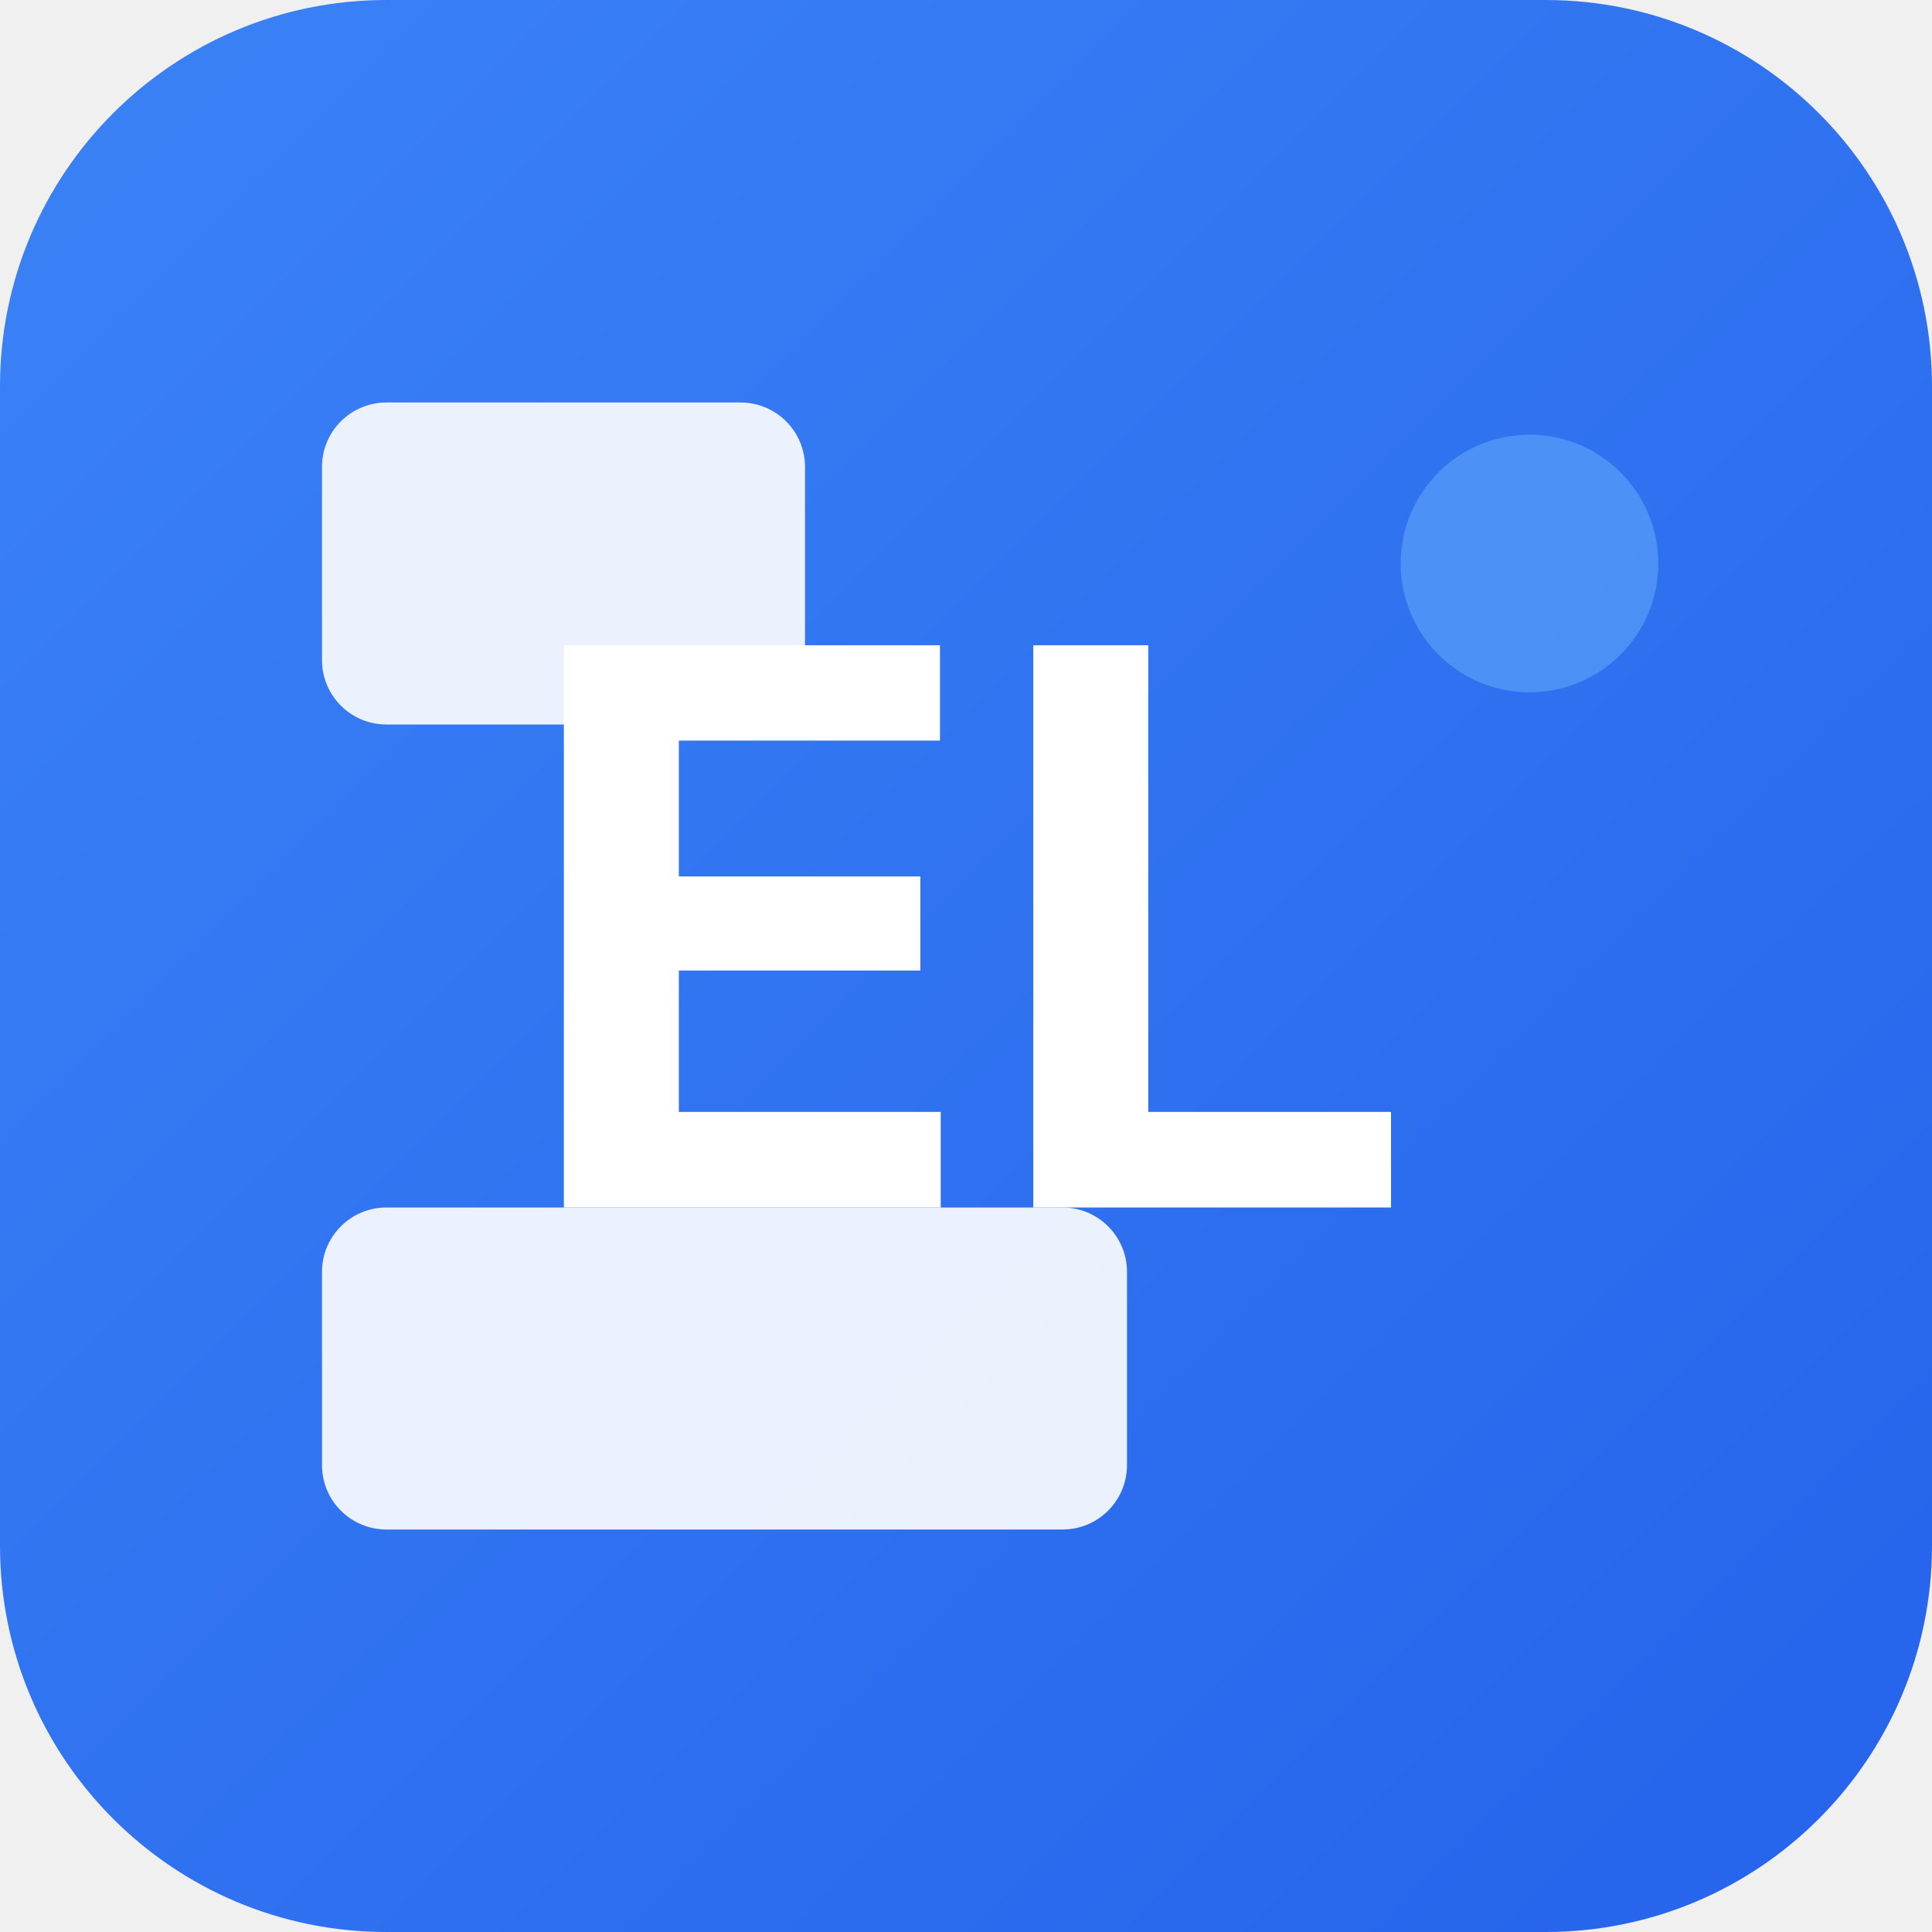
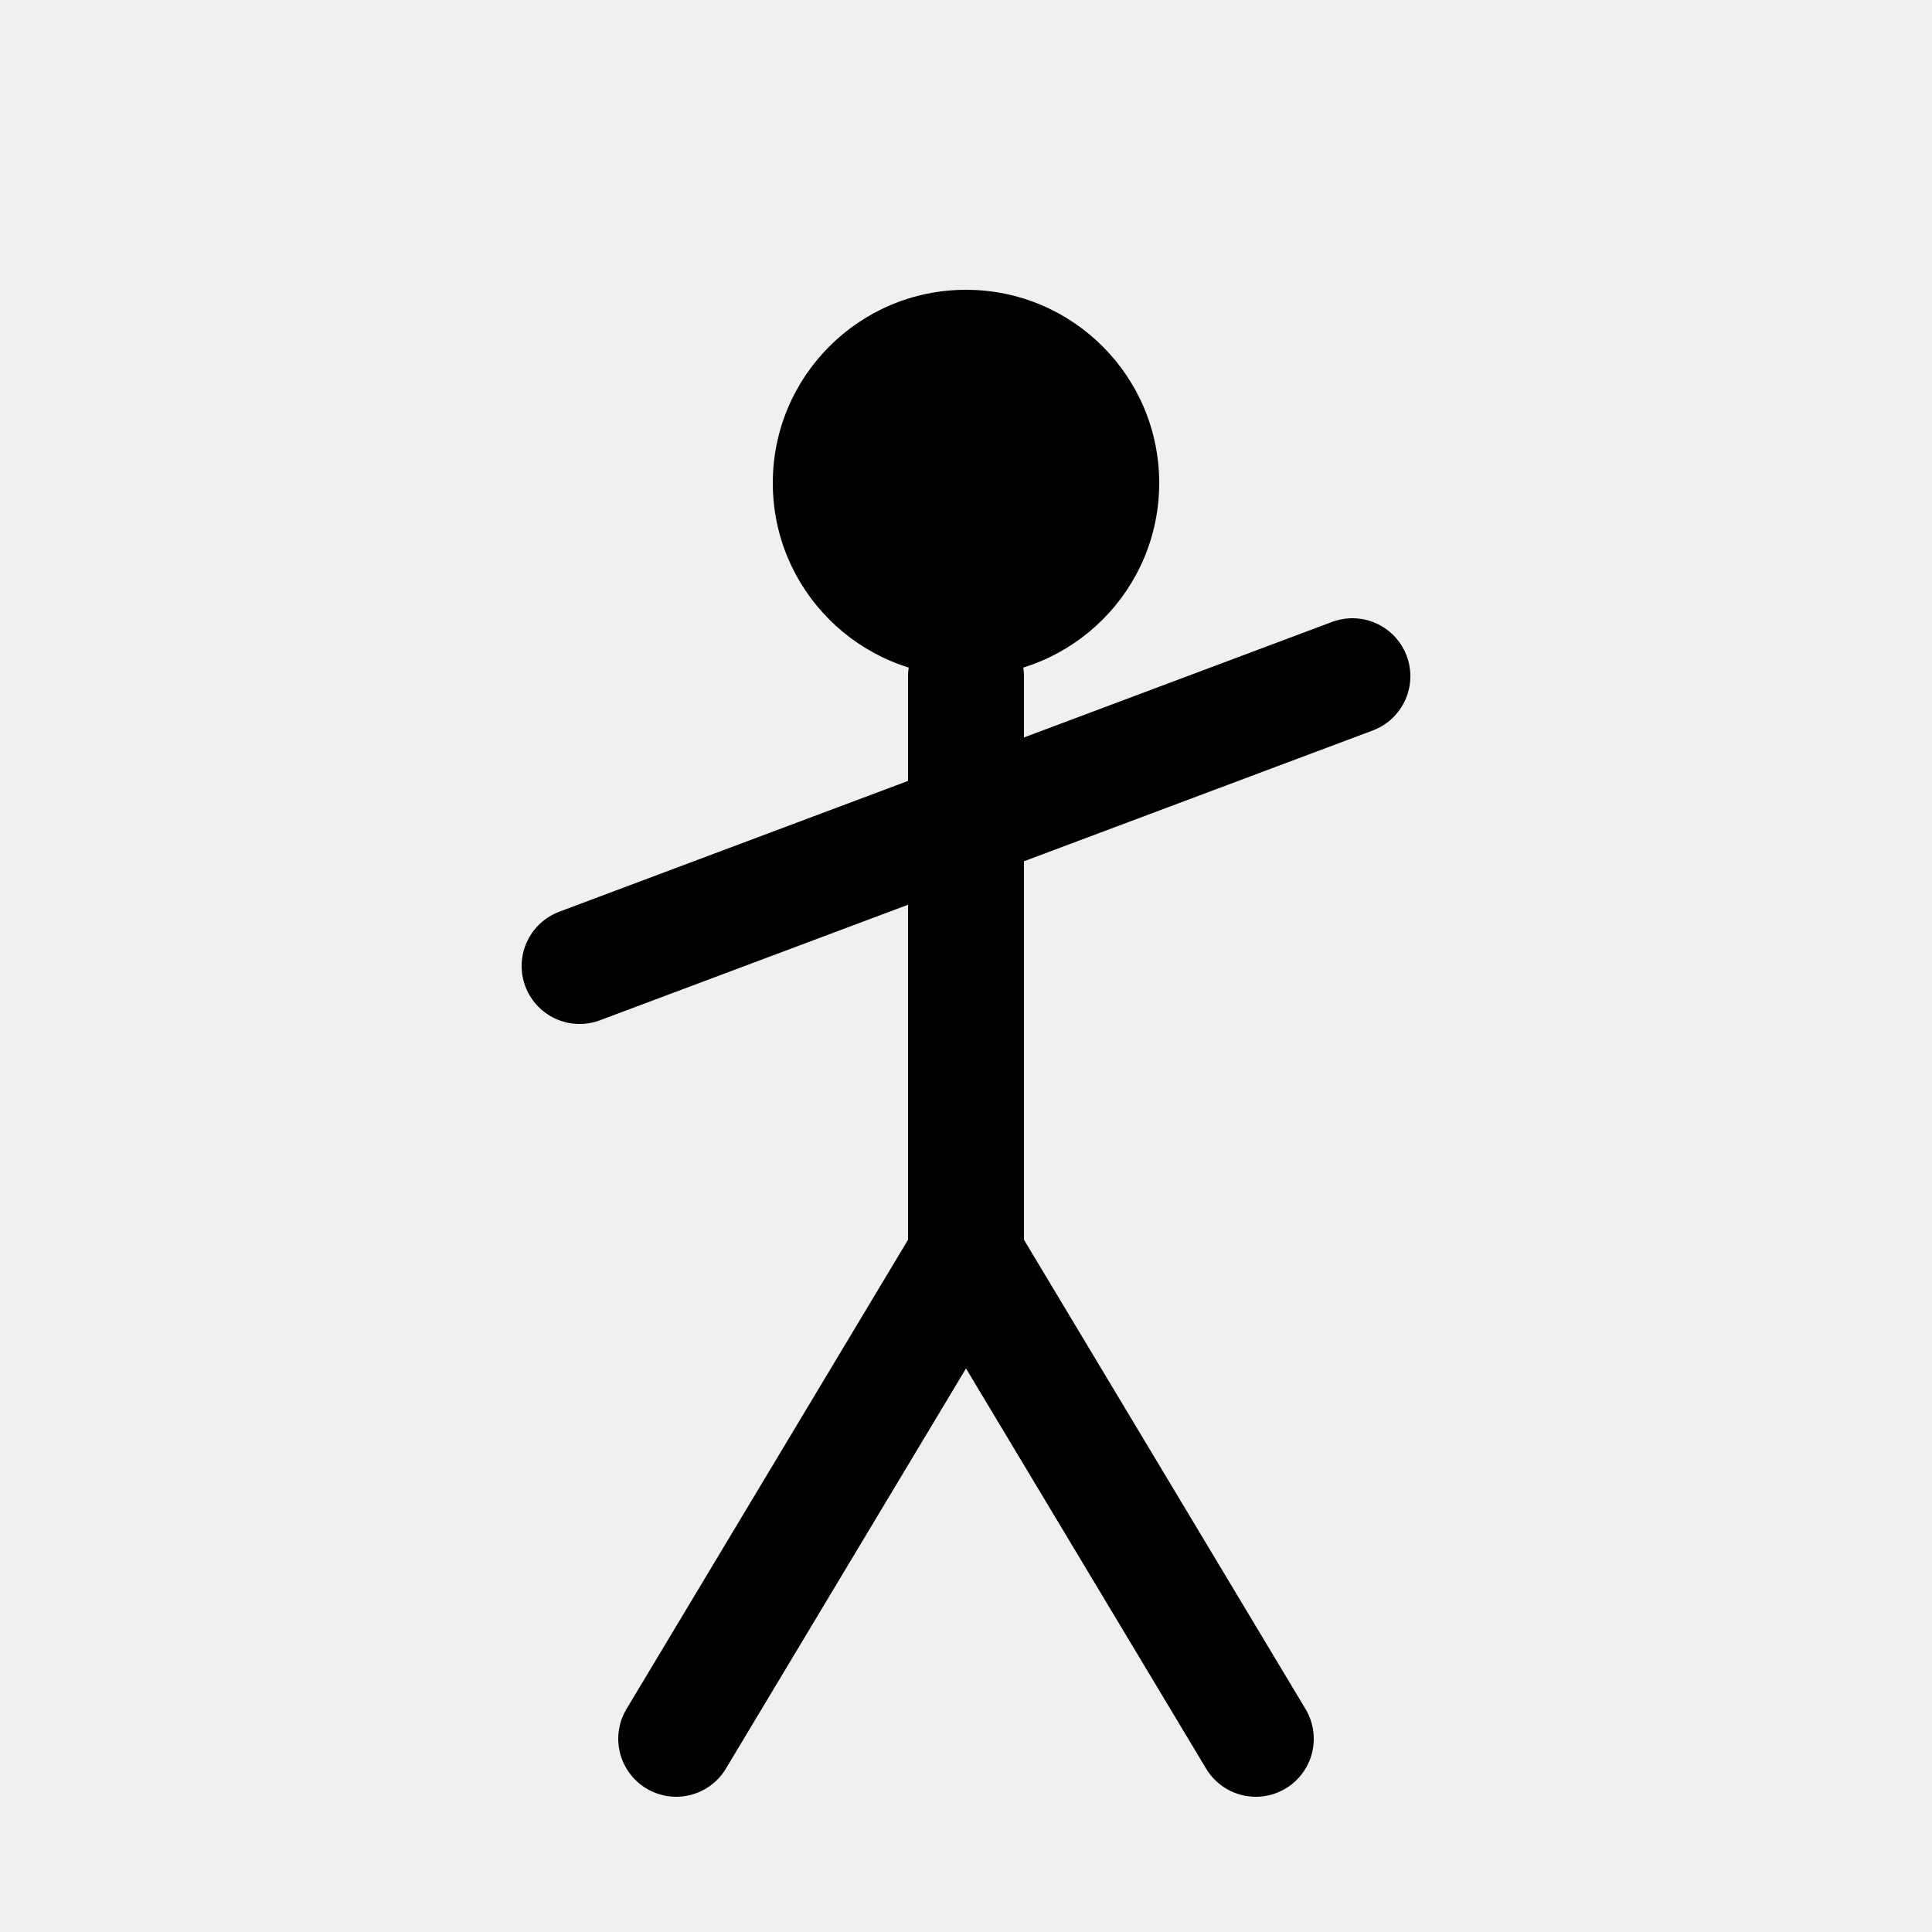
- <svg xmlns="http://www.w3.org/2000/svg" width="120" height="120" viewBox="0 0 120 120" fill="none">
-   <rect width="120" height="120" rx="24" fill="url(#gradient)" />
-   <defs>
-     <linearGradient id="gradient" x1="0" y1="0" x2="120" y2="120" gradientUnits="userSpaceOnUse">
-       <stop offset="0%" stop-color="#3B82F6" />
-       <stop offset="100%" stop-color="#2563EB" />
-     </linearGradient>
-   </defs>
-   <text x="60" y="75" font-family="system-ui, -apple-system, sans-serif" font-size="48" font-weight="700" fill="white" text-anchor="middle">EL</text>
-   <circle cx="95" cy="35" r="8" fill="#60A5FA" opacity="0.6" />
-   <rect x="20" y="25" width="30" height="20" rx="4" fill="white" opacity="0.9" />
-   <rect x="20" y="75" width="50" height="20" rx="4" fill="white" opacity="0.9" />
+ <svg xmlns="http://www.w3.org/2000/svg" width="200" height="200" viewBox="0 0 200 200">
+   <circle cx="100" cy="50" r="20" fill="black" />
+   <line x1="100" y1="70" x2="100" y2="130" stroke="black" stroke-width="12" stroke-linecap="round" />
+   <line x1="100" y1="85" x2="60" y2="100" stroke="black" stroke-width="12" stroke-linecap="round" />
+   <line x1="100" y1="85" x2="140" y2="70" stroke="black" stroke-width="12" stroke-linecap="round" />
+   <line x1="100" y1="130" x2="70" y2="180" stroke="black" stroke-width="12" stroke-linecap="round" />
+   <line x1="100" y1="130" x2="130" y2="180" stroke="black" stroke-width="12" stroke-linecap="round" />
</svg>
